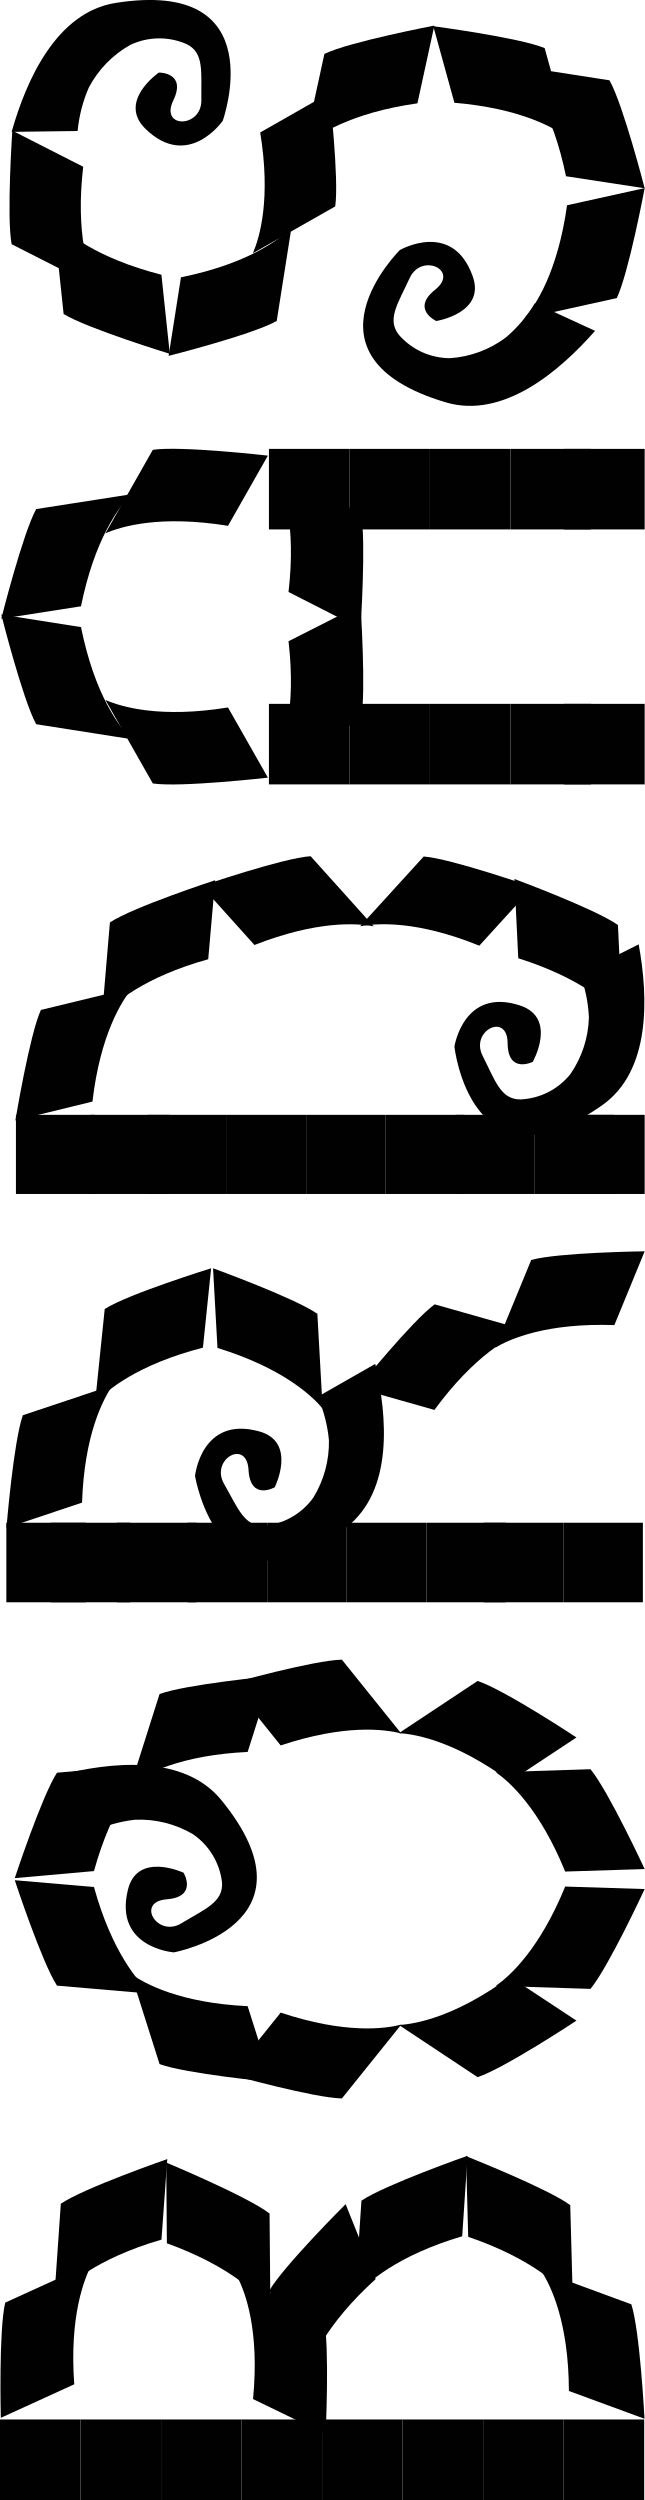
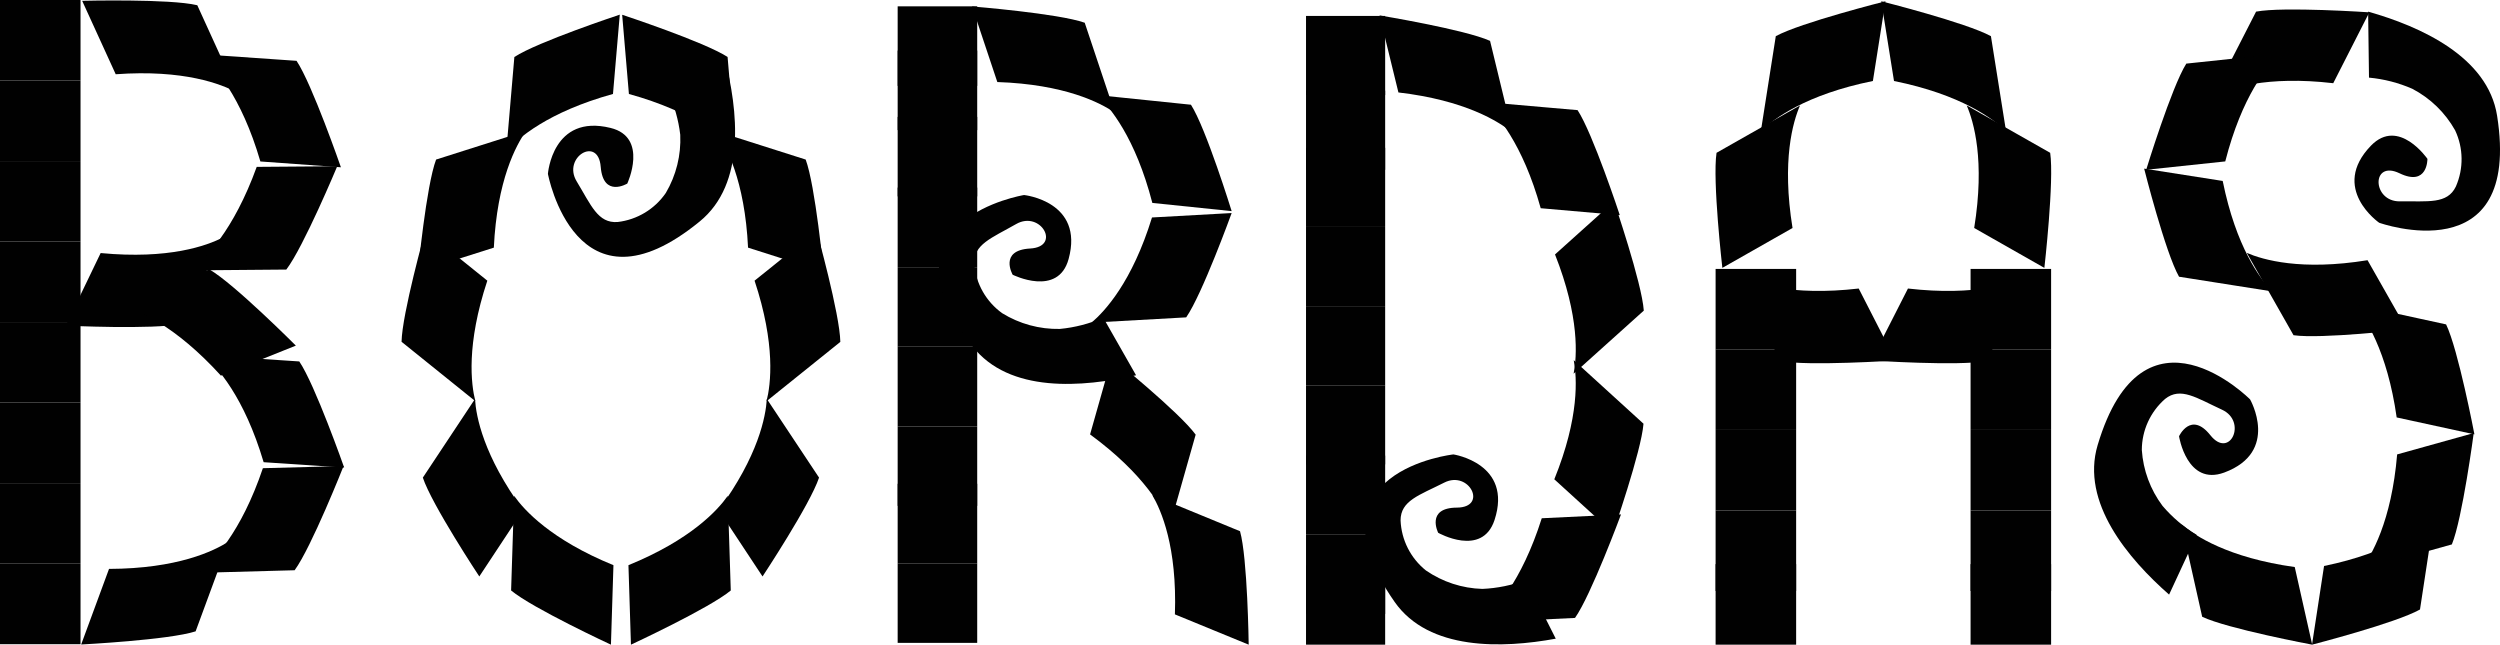
- <svg xmlns="http://www.w3.org/2000/svg" viewBox="0 0 110.87 429.95">
+ <svg xmlns="http://www.w3.org/2000/svg" viewBox="0 0 429.95 110.87">
  <defs>
    <style>.cls-1{fill:#010101;}</style>
  </defs>
  <g id="Layer_2" data-name="Layer 2">
    <g id="_3_-_Alfabeto" data-name="3 - Alfabeto">
-       <rect class="cls-1" x="25.42" y="191.73" width="13.61" height="13.61" />
-       <rect class="cls-1" x="15.59" y="191.73" width="13.61" height="13.61" />
-       <rect class="cls-1" x="2.74" y="191.73" width="13.61" height="13.61" />
-       <rect class="cls-1" x="39.04" y="191.73" width="13.61" height="13.61" />
-       <rect class="cls-1" x="52.65" y="191.73" width="13.61" height="13.61" />
-       <rect class="cls-1" x="66.26" y="191.73" width="13.61" height="13.61" />
-       <rect class="cls-1" x="78.36" y="191.73" width="13.61" height="13.61" />
-       <rect class="cls-1" x="91.97" y="191.73" width="13.61" height="13.61" />
-       <rect class="cls-1" x="97.26" y="191.73" width="13.61" height="13.61" />
-       <path class="cls-1" d="M17.53,174.8c2-2.23,7.16-6.73,18.28-9.83L37,151.38S22.88,156,18.9,158.64Z" />
-       <path class="cls-1" d="M61.94,159.3c3-.56,9.78-1,20.49,3.34l9.19-10.09s-14-4.89-18.75-5.25Z" />
-       <path class="cls-1" d="M64.27,159.32c-2.94-.58-9.77-1-20.51,3.2l-9.12-10.15s14-4.8,18.78-5.12Z" />
-       <path class="cls-1" d="M107.05,175.28c-1.91-2.31-6.91-7-17.92-10.48l-.66-13.63s13.9,5.15,17.8,7.91Z" />
-       <path class="cls-1" d="M22.79,169.87c-1.9,2.32-5.55,8.11-6.89,19.58L2.65,192.69s2.41-14.63,4.38-19Z" />
-       <path class="cls-1" d="M99.74,167.48a24.36,24.36,0,0,1,1.54,7.53,18,18,0,0,1-3.18,9.71,11.64,11.64,0,0,1-8.6,4.36c-3.41,0-4.32-3.21-6.5-7.51s4.27-7.56,4.3-2.18,4.33,3.22,4.33,3.22,4.27-7.56-2.2-9.69C79.71,169.74,78.15,180,78.15,180s2.86,25.86,25.37,10.11c8.41-5.88,8-18.54,6.32-27.7Z" />
-       <path class="cls-1" d="M47.37,131.28c1.34-2.73,3.6-9.33,2.25-21L62,104s1,15,.09,19.81Z" />
-       <rect class="cls-1" x="46.25" y="121.05" width="13.85" height="13.85" />
-       <rect class="cls-1" x="60.09" y="121.05" width="13.85" height="13.85" />
-       <rect class="cls-1" x="73.94" y="121.05" width="13.85" height="13.85" />
-       <rect class="cls-1" x="87.79" y="121.05" width="13.85" height="13.85" />
-       <rect class="cls-1" x="97.02" y="121.05" width="13.85" height="13.85" />
-       <path class="cls-1" d="M18.13,120.38c2.8,1.22,9.48,3.17,21.08,1.29l6.86,12.07s-15,1.71-19.79,1Z" />
-       <path class="cls-1" d="M22.57,127.12c-2.13-2.19-6.31-7.75-8.64-19.27L.22,105.69s3.68,14.62,6,18.86Z" />
-       <path class="cls-1" d="M47.37,80.81c1.34,2.74,3.6,9.34,2.25,21L62,108.12s1-15.05.09-19.81Z" />
-       <rect class="cls-1" x="46.25" y="77.2" width="13.85" height="13.85" />
-       <rect class="cls-1" x="60.09" y="77.2" width="13.85" height="13.85" />
-       <rect class="cls-1" x="73.94" y="77.2" width="13.85" height="13.85" />
-       <rect class="cls-1" x="87.79" y="77.2" width="13.85" height="13.85" />
-       <rect class="cls-1" x="97.02" y="77.2" width="13.85" height="13.85" />
-       <path class="cls-1" d="M18.13,91.72c2.8-1.22,9.48-3.17,21.08-1.29l6.86-12.07s-15-1.72-19.79-1Z" />
-       <path class="cls-1" d="M22.57,85c-2.13,2.19-6.31,7.75-8.64,19.27L.22,106.41s3.68-14.62,6-18.86Z" />
-       <rect class="cls-1" x="13.85" y="416.1" width="13.85" height="13.85" />
-       <rect class="cls-1" y="416.1" width="13.85" height="13.85" />
-       <rect class="cls-1" x="27.7" y="416.1" width="13.85" height="13.85" />
-       <rect class="cls-1" x="41.55" y="416.1" width="13.85" height="13.85" />
-       <rect class="cls-1" x="55.39" y="416.1" width="13.85" height="13.85" />
-       <rect class="cls-1" x="69.24" y="416.1" width="13.85" height="13.85" />
-       <rect class="cls-1" x="83.09" y="416.1" width="13.85" height="13.85" />
-       <rect class="cls-1" x="96.94" y="416.1" width="13.85" height="13.85" />
-       <path class="cls-1" d="M15.92,389.16c-1.46,2.68-4,9.17-3.15,20.89L.14,415.82S-.24,400.74.9,396Z" />
-       <path class="cls-1" d="M40.85,391.64c1.4,2.72,3.79,9.26,2.67,20.95L56,418.65s.72-15.07-.3-19.81Z" />
-       <path class="cls-1" d="M9.32,395.45c2-2.31,7.18-7,18.45-10.28l1-13.85S14.49,376.26,10.46,379Z" />
-       <path class="cls-1" d="M46.5,397.19c-1.85-2.42-6.74-7.39-17.8-11.39l-.11-13.88s13.92,5.8,17.77,8.76Z" />
-       <path class="cls-1" d="M93.12,390.61c1.66,2.56,4.68,8.83,4.72,20.59l13,4.78s-.77-15.06-2.26-19.68Z" />
-       <path class="cls-1" d="M61.07,394.93c2-2.31,7.16-7,18.42-10.34l.92-13.84s-14.24,5-18.25,7.72Z" />
-       <path class="cls-1" d="M52.47,409.25c.79-2.95,3.43-9.4,12.13-17.29l-5.16-12.89s-10.68,10.65-13.11,14.85Z" />
-       <path class="cls-1" d="M98.52,395.74c-1.9-2.38-6.88-7.25-18-11.05l-.37-13.87s14,5.53,17.92,8.42Z" />
-       <path class="cls-1" d="M22.52,339.47c2.45,1.74,8.49,5,20.07,5.55l4.14,13.05s-14.8-1.42-19.29-3.09Z" />
-       <path class="cls-1" d="M68.61,348.26c3-.18,9.76-1.45,19.1-8.29l11.43,7.54s-12.4,8.2-17,9.72Z" />
-       <path class="cls-1" d="M69,348.2c-2.92.74-9.73,1.59-20.73-2.07l-8.57,10.68s14.32,4,19.1,4.08Z" />
-       <path class="cls-1" d="M26,342.88c-2.24-2-6.75-7.19-9.84-18.35L2.54,323.36s4.65,14.13,7.26,18.13Z" />
-       <path class="cls-1" d="M85.28,341.53c2.46-1.73,7.54-6.35,11.92-17.08l13.67.43s-6.26,13.49-9.32,17.17Z" />
-       <path class="cls-1" d="M22.52,306.85c2.45-1.75,8.49-5,20.07-5.55l4.14-13.05s-14.8,1.42-19.29,3.09Z" />
-       <path class="cls-1" d="M68.61,298.06c3,.19,9.76,1.45,19.1,8.3l11.43-7.55s-12.4-8.2-17-9.72Z" />
-       <path class="cls-1" d="M69,298.12c-2.92-.75-9.73-1.6-20.73,2.06l-8.57-10.67s14.32-4,19.1-4.08Z" />
-       <path class="cls-1" d="M26,303.44c-2.24,2-6.75,7.19-9.84,18.35L2.54,323s4.65-14.12,7.26-18.13Z" />
-       <path class="cls-1" d="M85.28,304.79c2.46,1.72,7.54,6.34,11.92,17.08l13.67-.43s-6.26-13.49-9.32-17.17Z" />
-       <path class="cls-1" d="M15.77,315.06a24.15,24.15,0,0,1,7.41-2.1,18.08,18.08,0,0,1,10,2.48,11.68,11.68,0,0,1,5,8.28c.26,3.4-2.89,4.57-7,7.06s-7.89-3.72-2.5-4.14,2.89-4.57,2.89-4.57S23.61,318.36,22,325c-2.46,10,7.9,10.77,7.9,10.77S55.52,331,38.1,309.62c-6.5-8-19.14-6.62-28.18-4.27Z" />
-       <path class="cls-1" d="M85.15,231.78c2.6-1.55,8.91-4.29,20.51-3.89l5.21-12.69s-14.9.19-19.51,1.49Z" />
-       <path class="cls-1" d="M74.75,224.32c-3.88,2.83-13.24,14.42-13.24,14.42l13.2,3.74c6.86-9.36,12.92-12.63,15.73-13.71Z" />
-       <rect class="cls-1" x="73.32" y="261.88" width="13.68" height="13.68" />
-       <rect class="cls-1" x="83.2" y="261.88" width="13.68" height="13.68" />
-       <rect class="cls-1" x="59.63" y="261.88" width="13.68" height="13.68" />
-       <rect class="cls-1" x="45.95" y="261.88" width="13.68" height="13.68" />
-       <rect class="cls-1" x="32.26" y="261.88" width="13.68" height="13.68" />
-       <rect class="cls-1" x="20.1" y="261.88" width="13.68" height="13.68" />
-       <rect class="cls-1" x="8.7" y="261.88" width="13.68" height="13.68" />
-       <rect class="cls-1" x="1.09" y="261.88" width="13.68" height="13.68" />
-       <rect class="cls-1" x="96.88" y="261.88" width="13.68" height="13.68" />
-       <path class="cls-1" d="M19.38,238.23c-1.71,2.48-4.88,8.59-5.27,20.19l-13,4.35s1.21-14.86,2.82-19.38Z" />
-       <path class="cls-1" d="M16.34,241.31c2-2.21,7.32-6.64,18.56-9.54l1.41-13.65s-14.24,4.41-18.3,7Z" />
-       <path class="cls-1" d="M55.49,242.24c-1.94-2.3-7-7-18.09-10.42l-.76-13.7s14,5.08,17.94,7.83Z" />
-       <path class="cls-1" d="M54.64,240.21a24.48,24.48,0,0,1,1.93,7.47,18.18,18.18,0,0,1-2.71,9.92,11.69,11.69,0,0,1-8.41,4.8c-3.43.19-4.51-3-6.92-7.21s3.91-7.82,4.21-2.41,4.51,3,4.51,3,3.91-7.82-2.71-9.62c-9.91-2.71-11,7.66-11,7.66s4.19,25.83,26,8.88c8.15-6.34,7.08-19,5-28.14Z" />
-       <path class="cls-1" d="M16.52,49.38c-1.32-2.7-3.55-9.2-2.21-20.7L2.12,22.47S1.11,37.3,2,42Z" />
-       <path class="cls-1" d="M43.49,43.55c1.19-2.76,3.12-9.35,1.26-20.77L56.65,16s1.69,14.77,1,19.5Z" />
-       <path class="cls-1" d="M9.23,37.79c2,2.19,7.31,6.59,18.53,9.46l1.44,13.6S15,56.5,10.94,54Z" />
-       <path class="cls-1" d="M50.12,39.17c-2.16,2.1-7.64,6.22-19,8.52L29,61.2s14.41-3.64,18.59-6Z" />
-       <path class="cls-1" d="M88.74,11.31c2.1,2.14,6.26,7.61,8.6,19l13.53,2.07s-3.7-14.4-6.05-18.57Z" />
-       <path class="cls-1" d="M90.18,54.77c1.95-2.28,5.74-8,7.34-19.47l13.35-2.95s-2.74,14.61-4.8,18.92Z" />
-       <path class="cls-1" d="M52.33,25.16c2.28-2,8-5.76,19.46-7.39L74.7,4.4S60.1,7.18,55.79,9.27Z" />
-       <path class="cls-1" d="M98,23.94c-2.39-1.83-8.31-5.3-19.85-6.26L74.52,4.51S89.25,6.45,93.67,8.27Z" />
-       <path class="cls-1" d="M13.35,22.53a24.35,24.35,0,0,1,1.92-7.46,18,18,0,0,1,7.14-7.35,11.67,11.67,0,0,1,9.67-.14c3.08,1.49,2.48,4.8,2.55,9.63s-7.18,4.94-4.83.07-2.48-4.8-2.48-4.8-7.18,4.94-2.28,9.7c7.36,7.14,13.27-1.41,13.27-1.41S47.1-3.79,19.9.5C9.74,2.1,4.54,13.7,2,22.68Z" />
-       <path class="cls-1" d="M92,52.14a24,24,0,0,1-5,5.9,18,18,0,0,1-9.61,3.56,11.69,11.69,0,0,1-8.78-4c-2.13-2.67-.17-5.4,1.85-9.79s8.61-1.36,4.39,2,.18,5.4.18,5.4,8.6-1.36,6.24-7.77C77.79,37.81,68.77,43,68.77,43S50.24,61.32,76.64,69.19c9.85,2.94,19.54-5.28,25.7-12.29Z" />
+       <rect class="cls-1" x="224.61" y="25.42" width="13.61" height="13.61" />
+       <rect class="cls-1" x="224.61" y="15.59" width="13.61" height="13.61" />
+       <rect class="cls-1" x="224.61" y="2.74" width="13.61" height="13.61" />
+       <rect class="cls-1" x="224.61" y="39.04" width="13.61" height="13.61" />
+       <rect class="cls-1" x="224.61" y="52.65" width="13.61" height="13.61" />
+       <rect class="cls-1" x="224.61" y="66.26" width="13.61" height="13.61" />
+       <rect class="cls-1" x="224.61" y="78.36" width="13.61" height="13.61" />
+       <rect class="cls-1" x="224.61" y="91.97" width="13.61" height="13.61" />
+       <rect class="cls-1" x="224.61" y="97.26" width="13.61" height="13.61" />
+       <path class="cls-1" d="M255.14,17.53c2.24,2,6.74,7.16,9.83,18.28L278.57,37s-4.64-14.08-7.26-18.06Z" />
+       <path class="cls-1" d="M270.65,61.94c.56,3,1,9.78-3.34,20.49l10.09,9.19s4.88-14,5.25-18.75Z" />
+       <path class="cls-1" d="M270.63,64.27c.58-2.94,1.05-9.77-3.2-20.51l10.15-9.12s4.79,14,5.12,18.78Z" />
+       <path class="cls-1" d="M254.67,107.05c2.3-1.91,7-6.91,10.48-17.92l13.63-.66s-5.15,13.9-7.91,17.8Z" />
+       <path class="cls-1" d="M260.08,22.79c-2.32-1.9-8.11-5.55-19.58-6.89L237.26,2.65s14.63,2.41,19,4.38Z" />
+       <path class="cls-1" d="M262.46,99.74a24.36,24.36,0,0,1-7.52,1.54,18,18,0,0,1-9.72-3.18,11.65,11.65,0,0,1-4.35-8.6c0-3.41,3.21-4.32,7.51-6.5s7.56,4.27,2.17,4.3-3.21,4.33-3.21,4.33,7.56,4.27,9.69-2.2c3.18-9.72-7.07-11.28-7.07-11.28S224.1,81,239.85,103.52c5.89,8.41,18.55,8,27.71,6.32Z" />
+       <path class="cls-1" d="M298.66,47.37c2.74,1.34,9.34,3.6,21,2.25L326,62s-15.05,1-19.81.09Z" />
+       <rect class="cls-1" x="295.05" y="46.25" width="13.85" height="13.85" />
+       <rect class="cls-1" x="295.05" y="60.09" width="13.85" height="13.85" />
+       <rect class="cls-1" x="295.05" y="73.94" width="13.85" height="13.85" />
+       <rect class="cls-1" x="295.05" y="87.79" width="13.85" height="13.85" />
+       <rect class="cls-1" x="295.05" y="97.02" width="13.85" height="13.85" />
+       <path class="cls-1" d="M309.57,18.13c-1.22,2.8-3.17,9.48-1.29,21.08l-12.07,6.86s-1.72-15-1-19.79Z" />
+       <path class="cls-1" d="M302.83,22.57c2.19-2.13,7.75-6.31,19.27-8.64L324.26.22s-14.62,3.68-18.86,6Z" />
+       <path class="cls-1" d="M349.13,47.37c-2.73,1.34-9.33,3.6-21,2.25L321.83,62s15.05,1,19.81.09Z" />
+       <rect class="cls-1" x="338.9" y="46.25" width="13.85" height="13.85" />
+       <rect class="cls-1" x="338.9" y="60.09" width="13.85" height="13.85" />
+       <rect class="cls-1" x="338.9" y="73.94" width="13.85" height="13.85" />
+       <rect class="cls-1" x="338.9" y="87.79" width="13.85" height="13.85" />
+       <rect class="cls-1" x="338.9" y="97.02" width="13.85" height="13.85" />
+       <path class="cls-1" d="M338.23,18.13c1.22,2.8,3.17,9.48,1.29,21.08l12.07,6.86s1.71-15,1-19.79Z" />
+       <path class="cls-1" d="M345,22.57c-2.19-2.13-7.75-6.31-19.27-8.64L323.54.22s14.62,3.68,18.86,6Z" />
+       <rect class="cls-1" y="13.85" width="13.85" height="13.85" />
+       <rect class="cls-1" width="13.85" height="13.85" />
+       <rect class="cls-1" y="27.7" width="13.85" height="13.85" />
+       <rect class="cls-1" y="41.55" width="13.85" height="13.85" />
+       <rect class="cls-1" y="55.39" width="13.85" height="13.85" />
+       <rect class="cls-1" y="69.24" width="13.85" height="13.85" />
+       <rect class="cls-1" y="83.09" width="13.85" height="13.85" />
+       <rect class="cls-1" y="96.94" width="13.85" height="13.85" />
+       <path class="cls-1" d="M40.78,15.92c-2.67-1.46-9.16-4-20.88-3.15L14.13.14S29.21-.24,33.93.9Z" />
+       <path class="cls-1" d="M38.31,40.85c-2.72,1.4-9.26,3.79-21,2.67L11.3,56s15.07.72,19.81-.3Z" />
+       <path class="cls-1" d="M34.5,9.32c2.31,2,7,7.18,10.28,18.45l13.85,1S53.69,14.49,51,10.46Z" />
+       <path class="cls-1" d="M32.76,46.5c2.42-1.85,7.39-6.74,11.39-17.8L58,28.59s-5.81,13.92-8.76,17.77Z" />
+       <path class="cls-1" d="M39.34,93.12c-2.56,1.66-8.83,4.68-20.59,4.72l-4.79,13s15.07-.77,19.68-2.26Z" />
+       <path class="cls-1" d="M35,61.07c2.32,2,7,7.16,10.34,18.42l13.85.92s-5-14.24-7.72-18.25Z" />
+       <path class="cls-1" d="M20.7,52.47c2.95.79,9.4,3.43,17.29,12.13l12.89-5.16S40.23,48.76,36,46.33Z" />
+       <path class="cls-1" d="M34.21,98.52c2.38-1.9,7.25-6.88,11-18l13.88-.37s-5.54,14-8.42,17.92Z" />
+       <path class="cls-1" d="M90.48,22.52c-1.74,2.45-5,8.49-5.55,20.07L71.88,46.73S73.3,31.93,75,27.44Z" />
+       <path class="cls-1" d="M81.69,68.61c.18,3,1.45,9.76,8.29,19.1L82.43,99.14s-8.2-12.4-9.71-17Z" />
+       <path class="cls-1" d="M81.75,69c-.74-2.92-1.59-9.73,2.06-20.73L73.14,39.68s-4,14.32-4.08,19.1Z" />
+       <path class="cls-1" d="M87.07,26c2-2.24,7.19-6.75,18.35-9.84l1.17-13.64S92.46,7.19,88.46,9.8Z" />
+       <path class="cls-1" d="M88.42,85.28c1.73,2.46,6.35,7.54,17.08,11.92l-.43,13.67s-13.49-6.26-17.17-9.32Z" />
+       <path class="cls-1" d="M123.1,22.52c1.74,2.45,5,8.49,5.55,20.07l13,4.14s-1.42-14.8-3.09-19.29Z" />
+       <path class="cls-1" d="M131.88,68.61c-.18,3-1.44,9.76-8.29,19.1l7.55,11.43s8.2-12.4,9.72-17Z" />
+       <path class="cls-1" d="M131.83,69c.74-2.92,1.59-9.73-2.06-20.73l10.67-8.57s4,14.32,4.08,19.1Z" />
+       <path class="cls-1" d="M126.51,26c-2-2.24-7.2-6.75-18.35-9.84L107,2.54s14.12,4.65,18.13,7.26Z" />
+       <path class="cls-1" d="M125.16,85.28c-1.73,2.46-6.35,7.54-17.08,11.92l.43,13.67s13.49-6.26,17.17-9.32Z" />
+       <path class="cls-1" d="M114.89,15.77a24.43,24.43,0,0,1,2.1,7.41,18.08,18.08,0,0,1-2.48,10,11.68,11.68,0,0,1-8.28,5c-3.41.26-4.57-2.89-7.06-7s3.71-7.89,4.14-2.5,4.57,2.89,4.57,2.89S111.59,23.61,105,22c-10-2.46-10.77,7.9-10.77,7.9S99,55.52,120.32,38.1c8-6.5,6.63-19.14,4.28-28.18Z" />
+       <path class="cls-1" d="M198.17,85.15c1.54,2.6,4.29,8.91,3.89,20.51l12.69,5.21s-.19-14.9-1.49-19.51Z" />
+       <path class="cls-1" d="M205.63,74.75c-2.83-3.88-14.42-13.24-14.42-13.24l-3.74,13.2c9.36,6.86,12.62,12.92,13.71,15.73Z" />
+       <rect class="cls-1" x="154.38" y="73.32" width="13.68" height="13.68" />
+       <rect class="cls-1" x="154.38" y="83.2" width="13.68" height="13.68" />
+       <rect class="cls-1" x="154.38" y="59.63" width="13.68" height="13.68" />
+       <rect class="cls-1" x="154.38" y="45.95" width="13.68" height="13.68" />
+       <rect class="cls-1" x="154.38" y="32.26" width="13.68" height="13.68" />
+       <rect class="cls-1" x="154.38" y="20.1" width="13.68" height="13.68" />
+       <rect class="cls-1" x="154.38" y="8.7" width="13.68" height="13.68" />
+       <rect class="cls-1" x="154.38" y="1.09" width="13.68" height="13.68" />
+       <rect class="cls-1" x="154.38" y="96.88" width="13.68" height="13.68" />
+       <path class="cls-1" d="M191.72,19.38c-2.48-1.71-8.59-4.88-20.2-5.27l-4.34-13S182,2.3,186.55,3.91Z" />
+       <path class="cls-1" d="M188.64,16.34c2.21,2,6.63,7.32,9.54,18.56l13.64,1.41s-4.4-14.24-7-18.3Z" />
+       <path class="cls-1" d="M187.71,55.49c2.3-1.94,7-7,10.41-18.09l13.7-.76s-5.07,14-7.82,17.94Z" />
+       <path class="cls-1" d="M189.74,54.64a24.48,24.48,0,0,1-7.47,1.93,18.18,18.18,0,0,1-9.92-2.71,11.65,11.65,0,0,1-4.8-8.41c-.19-3.43,3-4.51,7.21-6.92s7.82,3.91,2.4,4.21-3,4.51-3,4.51,7.82,3.91,9.62-2.71c2.71-9.91-7.66-11-7.66-11s-25.83,4.19-8.88,26c6.34,8.15,19,7.08,28.14,5Z" />
+       <path class="cls-1" d="M380.57,16.52c2.7-1.32,9.2-3.55,20.7-2.21l6.21-12.19S392.65,1.11,388,2Z" />
+       <path class="cls-1" d="M386.4,43.49c2.76,1.19,9.35,3.12,20.77,1.26l6.76,11.9s-14.76,1.69-19.49,1Z" />
+       <path class="cls-1" d="M392.16,9.23c-2.2,2-6.59,7.31-9.46,18.53L369.1,29.2S373.45,15,376,10.94Z" />
+       <path class="cls-1" d="M390.78,50.12c-2.1-2.16-6.22-7.64-8.52-19L368.75,29s3.63,14.41,6,18.59Z" />
+       <path class="cls-1" d="M418.64,88.74c-2.14,2.1-7.61,6.26-18.95,8.6l-2.07,13.53s14.4-3.7,18.57-6.05Z" />
+       <path class="cls-1" d="M375.17,90.18c2.29,1.95,8,5.74,19.48,7.34l3,13.35s-14.61-2.74-18.92-4.8Z" />
+       <path class="cls-1" d="M404.79,52.33c2,2.28,5.76,8,7.39,19.46l13.37,2.91s-2.78-14.6-4.87-18.91Z" />
+       <path class="cls-1" d="M406,98c1.83-2.39,5.29-8.31,6.26-19.85l13.17-3.67s-1.94,14.73-3.76,19.15Z" />
+       <path class="cls-1" d="M407.42,13.35a24.21,24.21,0,0,1,7.45,1.92,18,18,0,0,1,7.36,7.14,11.69,11.69,0,0,1,.13,9.67c-1.48,3.08-4.79,2.48-9.62,2.55s-4.94-7.18-.07-4.83,4.8-2.48,4.8-2.48-4.94-7.18-9.7-2.28c-7.14,7.36,1.4,13.27,1.4,13.27s24.57,8.79,20.28-18.41C427.85,9.74,416.25,4.54,407.27,2Z" />
+       <path class="cls-1" d="M377.8,92a24.18,24.18,0,0,1-5.89-5,18,18,0,0,1-3.56-9.61,11.69,11.69,0,0,1,4-8.78c2.67-2.13,5.4-.17,9.79,1.85s1.36,8.61-2,4.39-5.39.18-5.39.18,1.35,8.6,7.77,6.24c9.61-3.56,4.45-12.58,4.45-12.58s-18.36-18.53-26.22,7.87c-2.94,9.85,5.28,19.54,12.29,25.7Z" />
    </g>
  </g>
</svg>
